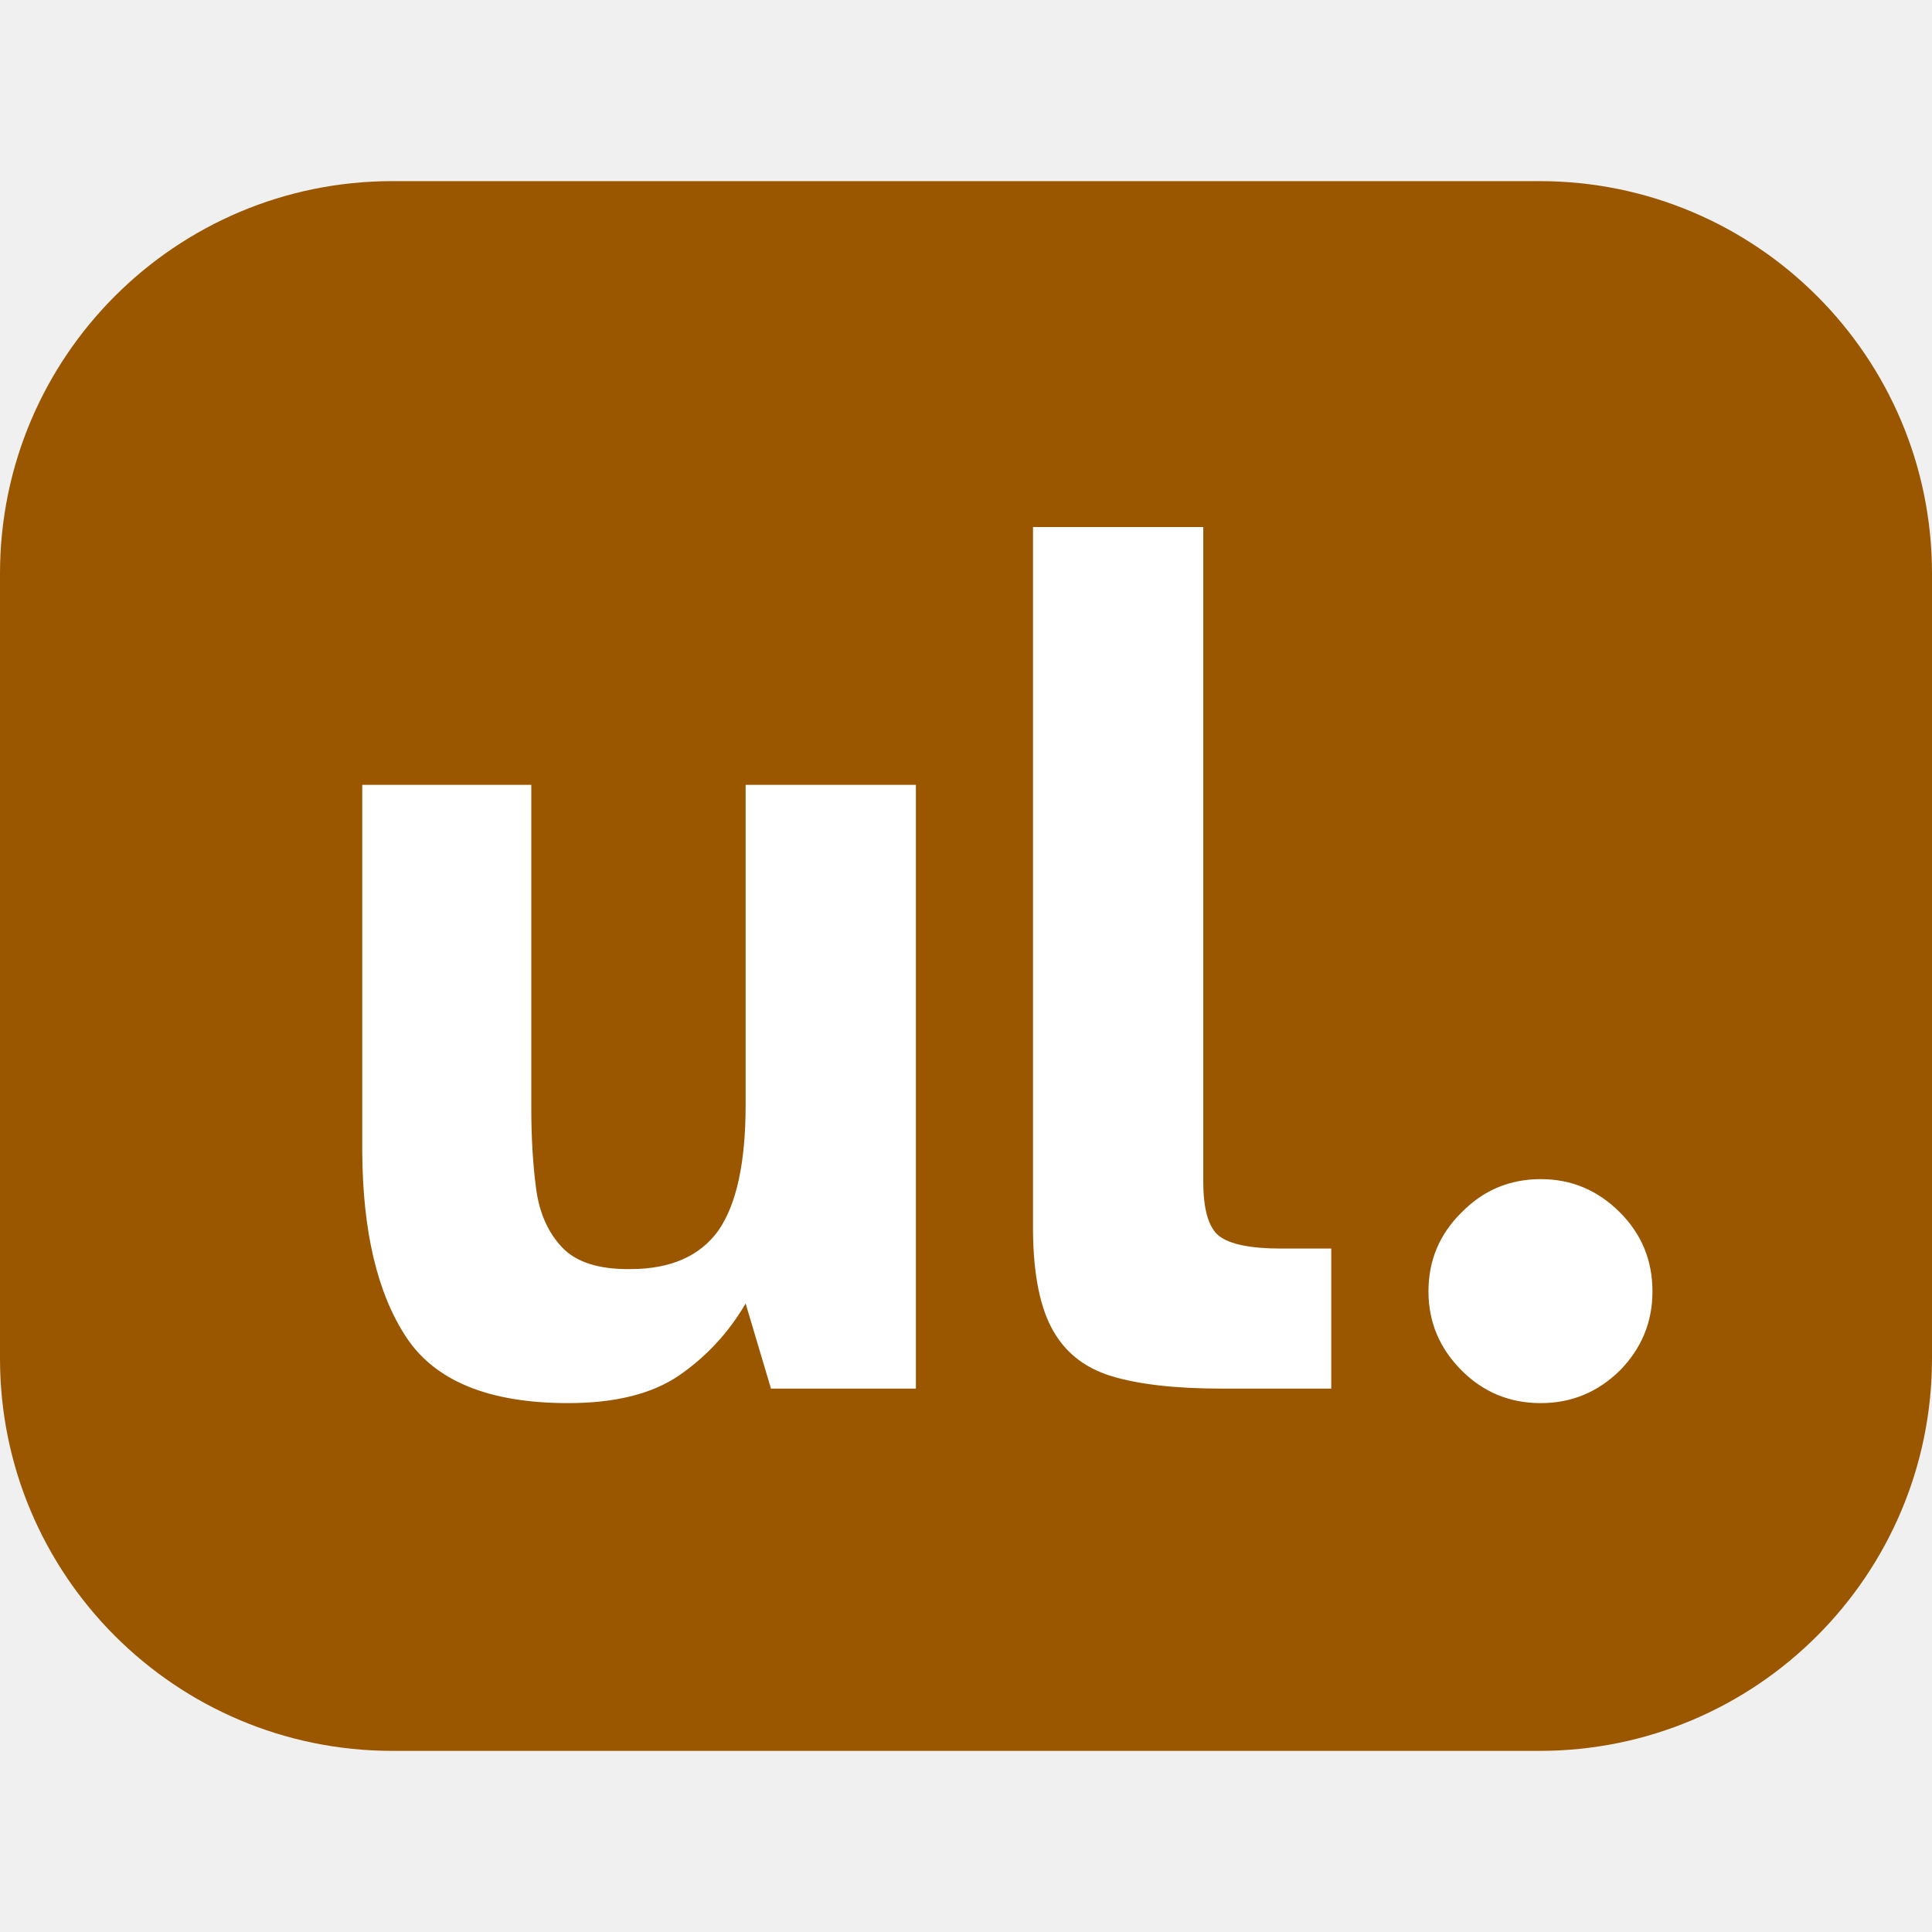
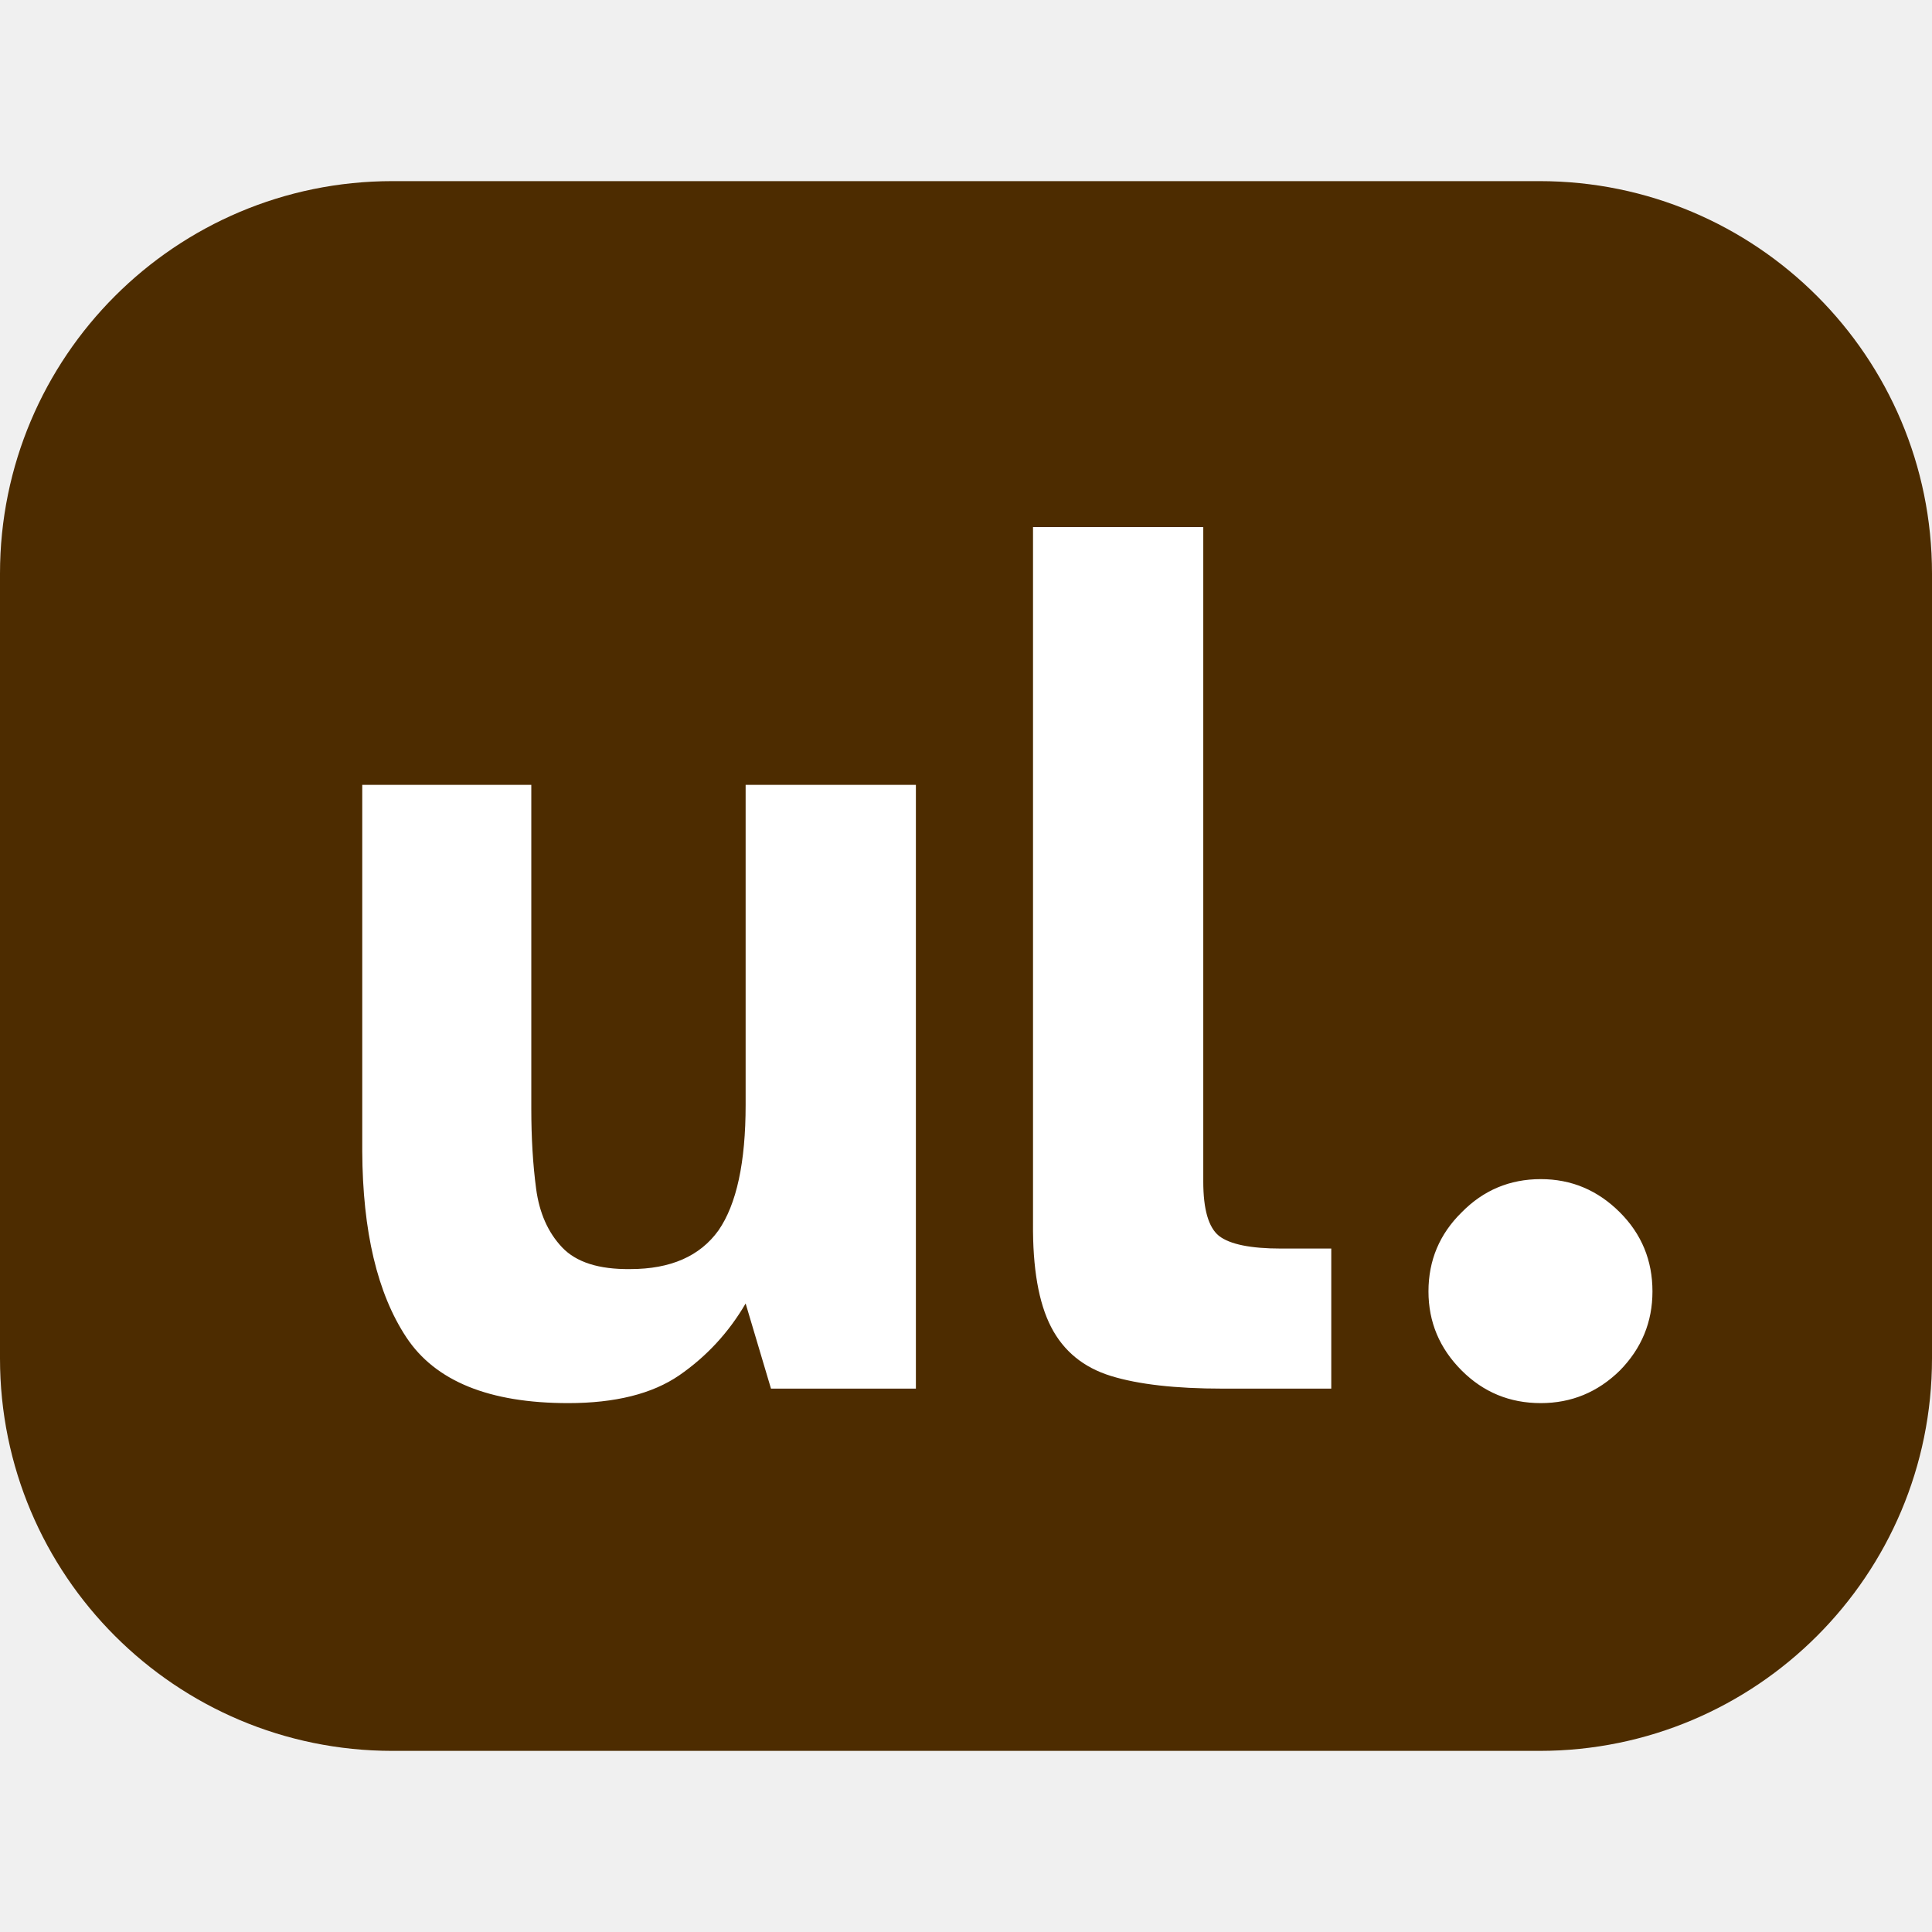
<svg xmlns="http://www.w3.org/2000/svg" width="32" height="32" aria-label="conaulicy" shape-rendering="geometricPrecision" viewBox="0 0 32 32">
-   <style>.p{fill:#9A5700}.t{fill:#FFF}</style>
+   <style>.p{fill:#4d2c00}.t{fill:#FFF}</style>
  <path d="M6.5 3h19A6.5 6.5 0 0 1 32 9.5v13a6.5 6.5 0 0 1-6.5 6.5h-19A6.5 6.5 0 0 1 0 22.5v-13A6.5 6.5 0 0 1 6.5 3" class="p" />
  <path d="M9.41 22.24q-1.96 0-2.68-1.09T6 18.07V12h2.8v5.36q0 .73.08 1.33t.43.97 1.13.36q1 0 1.46-.64.45-.65.45-2.08V12h2.82v10h-2.4l-.42-1.41q-.42.72-1.1 1.19-.67.46-1.84.46M20.25 22q-1.17 0-1.85-.21t-.99-.81-.3-1.72V7.73h2.82v10.84q0 .69.26.9.27.21 1.03.21h.83V22Zm5.27.24q-.77 0-1.31-.54-.55-.55-.55-1.31 0-.77.55-1.31.54-.55 1.31-.55.76 0 1.31.55.54.54.54 1.31 0 .76-.54 1.31-.55.54-1.31.54" class="t" transform="translate(0 1)" />
</svg>
